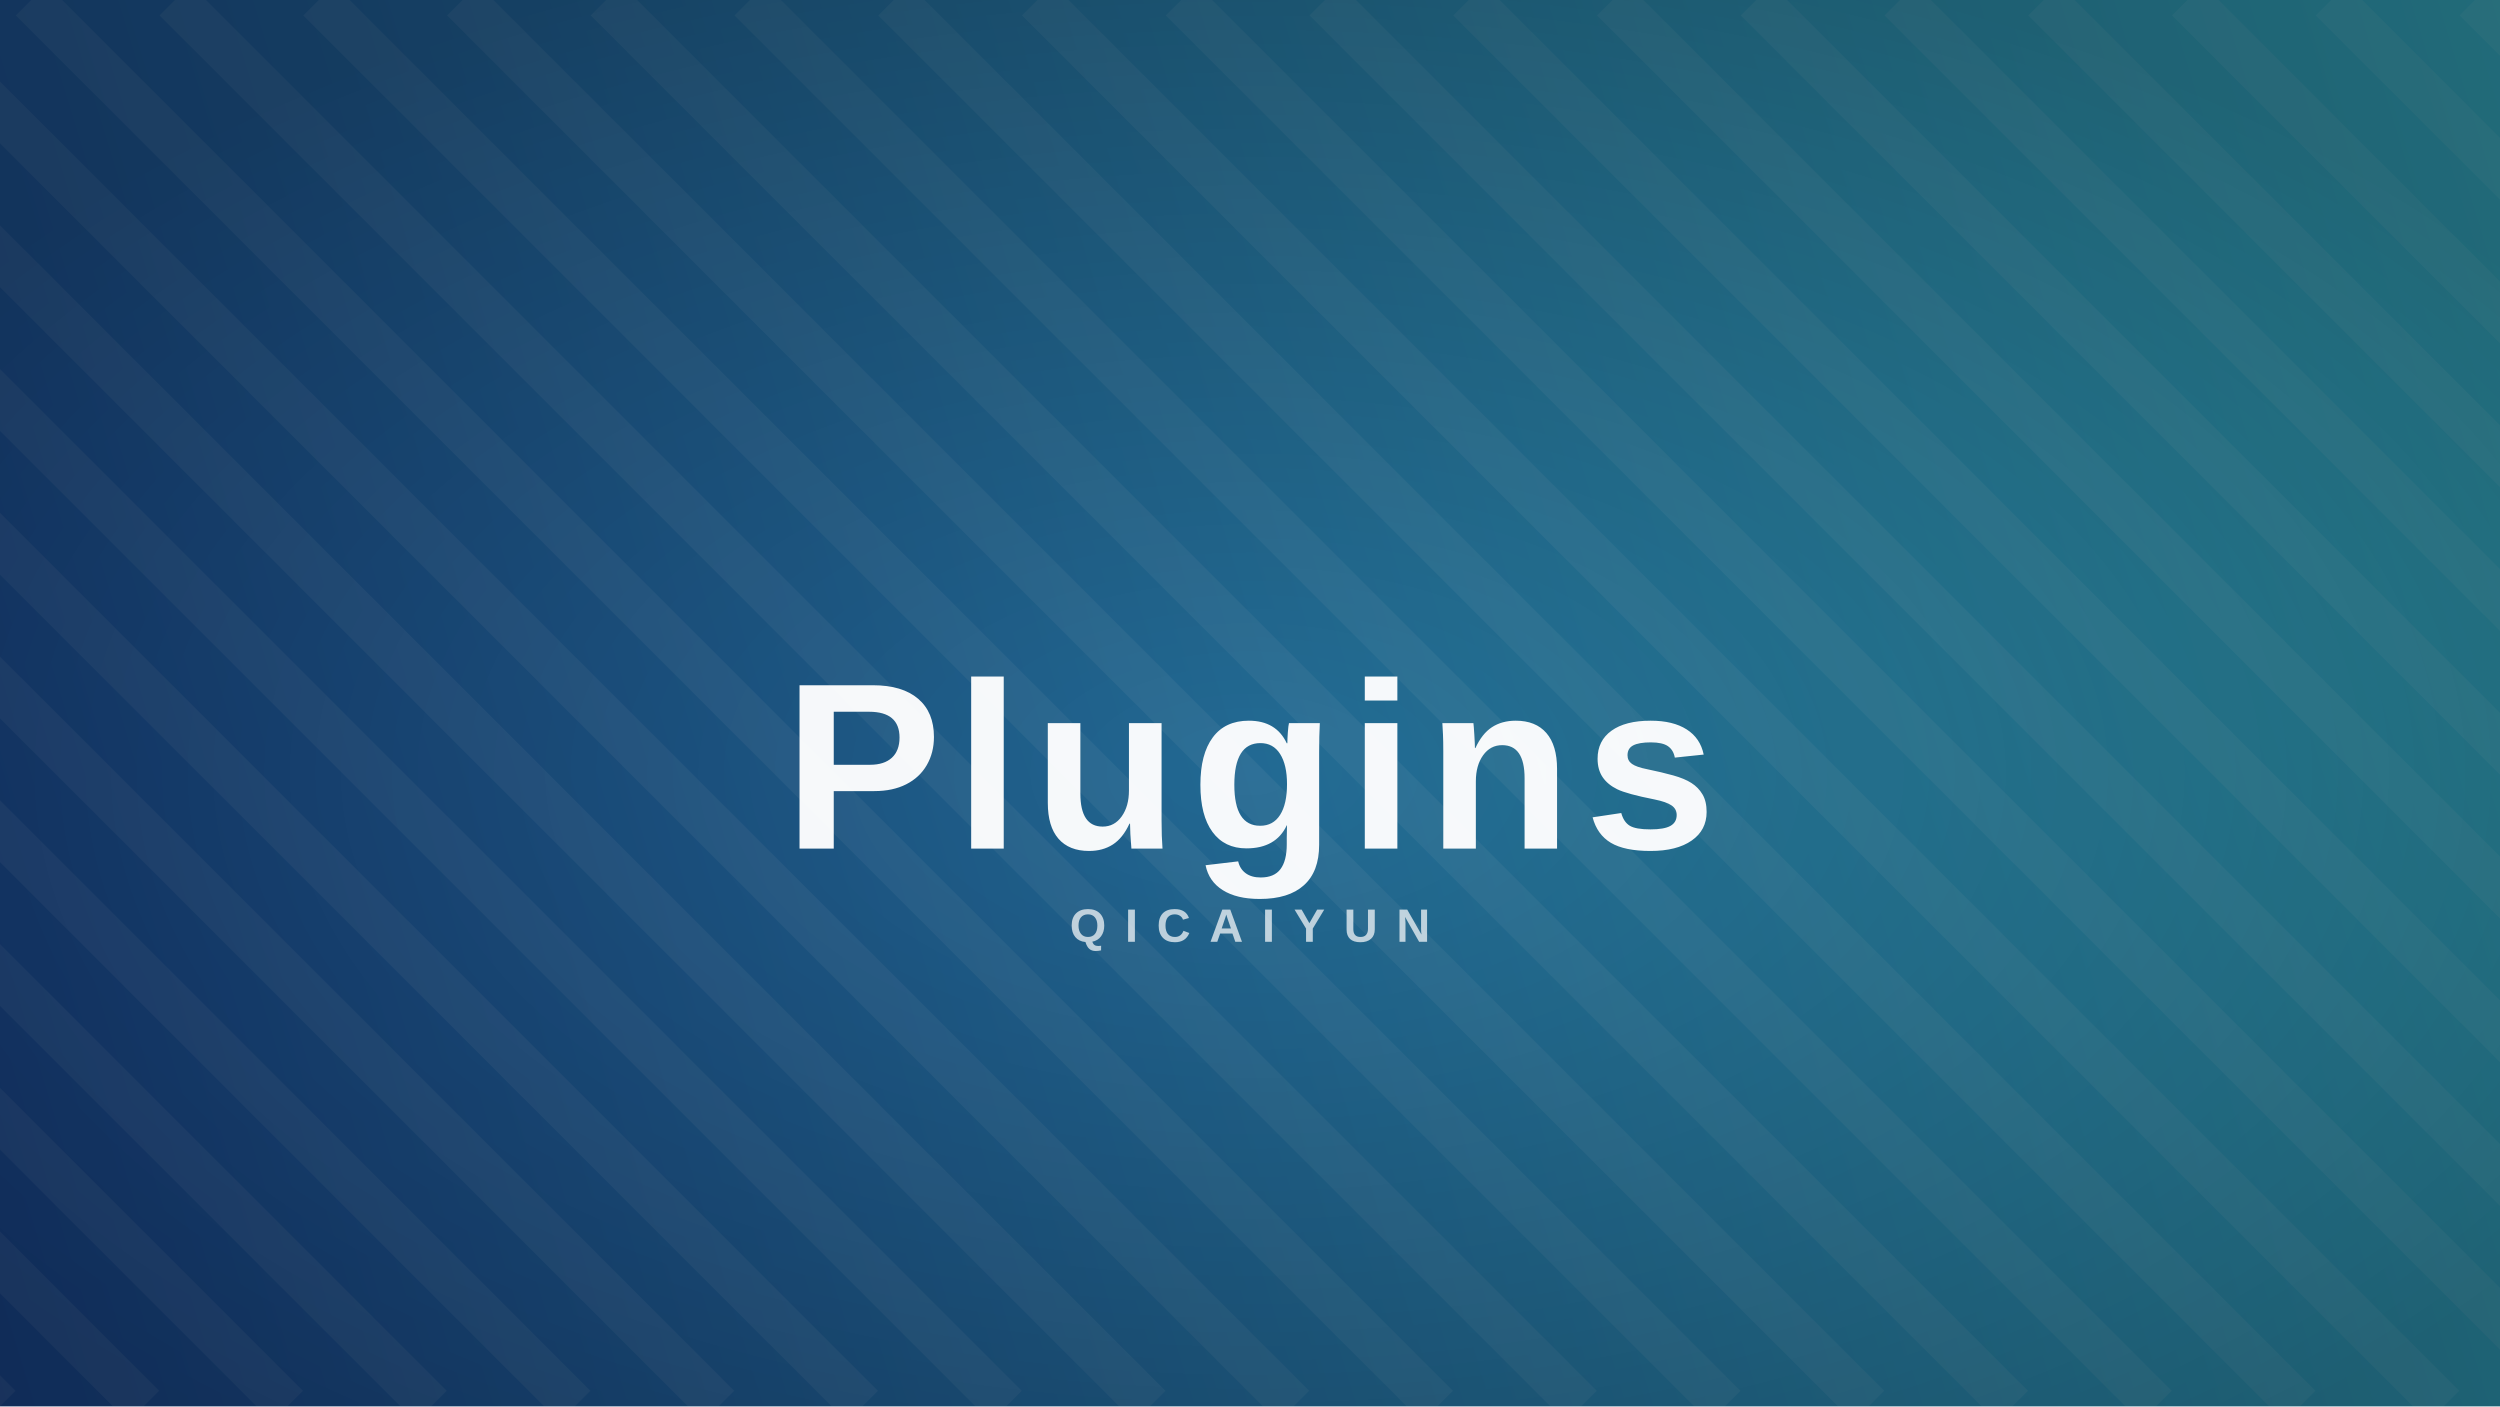
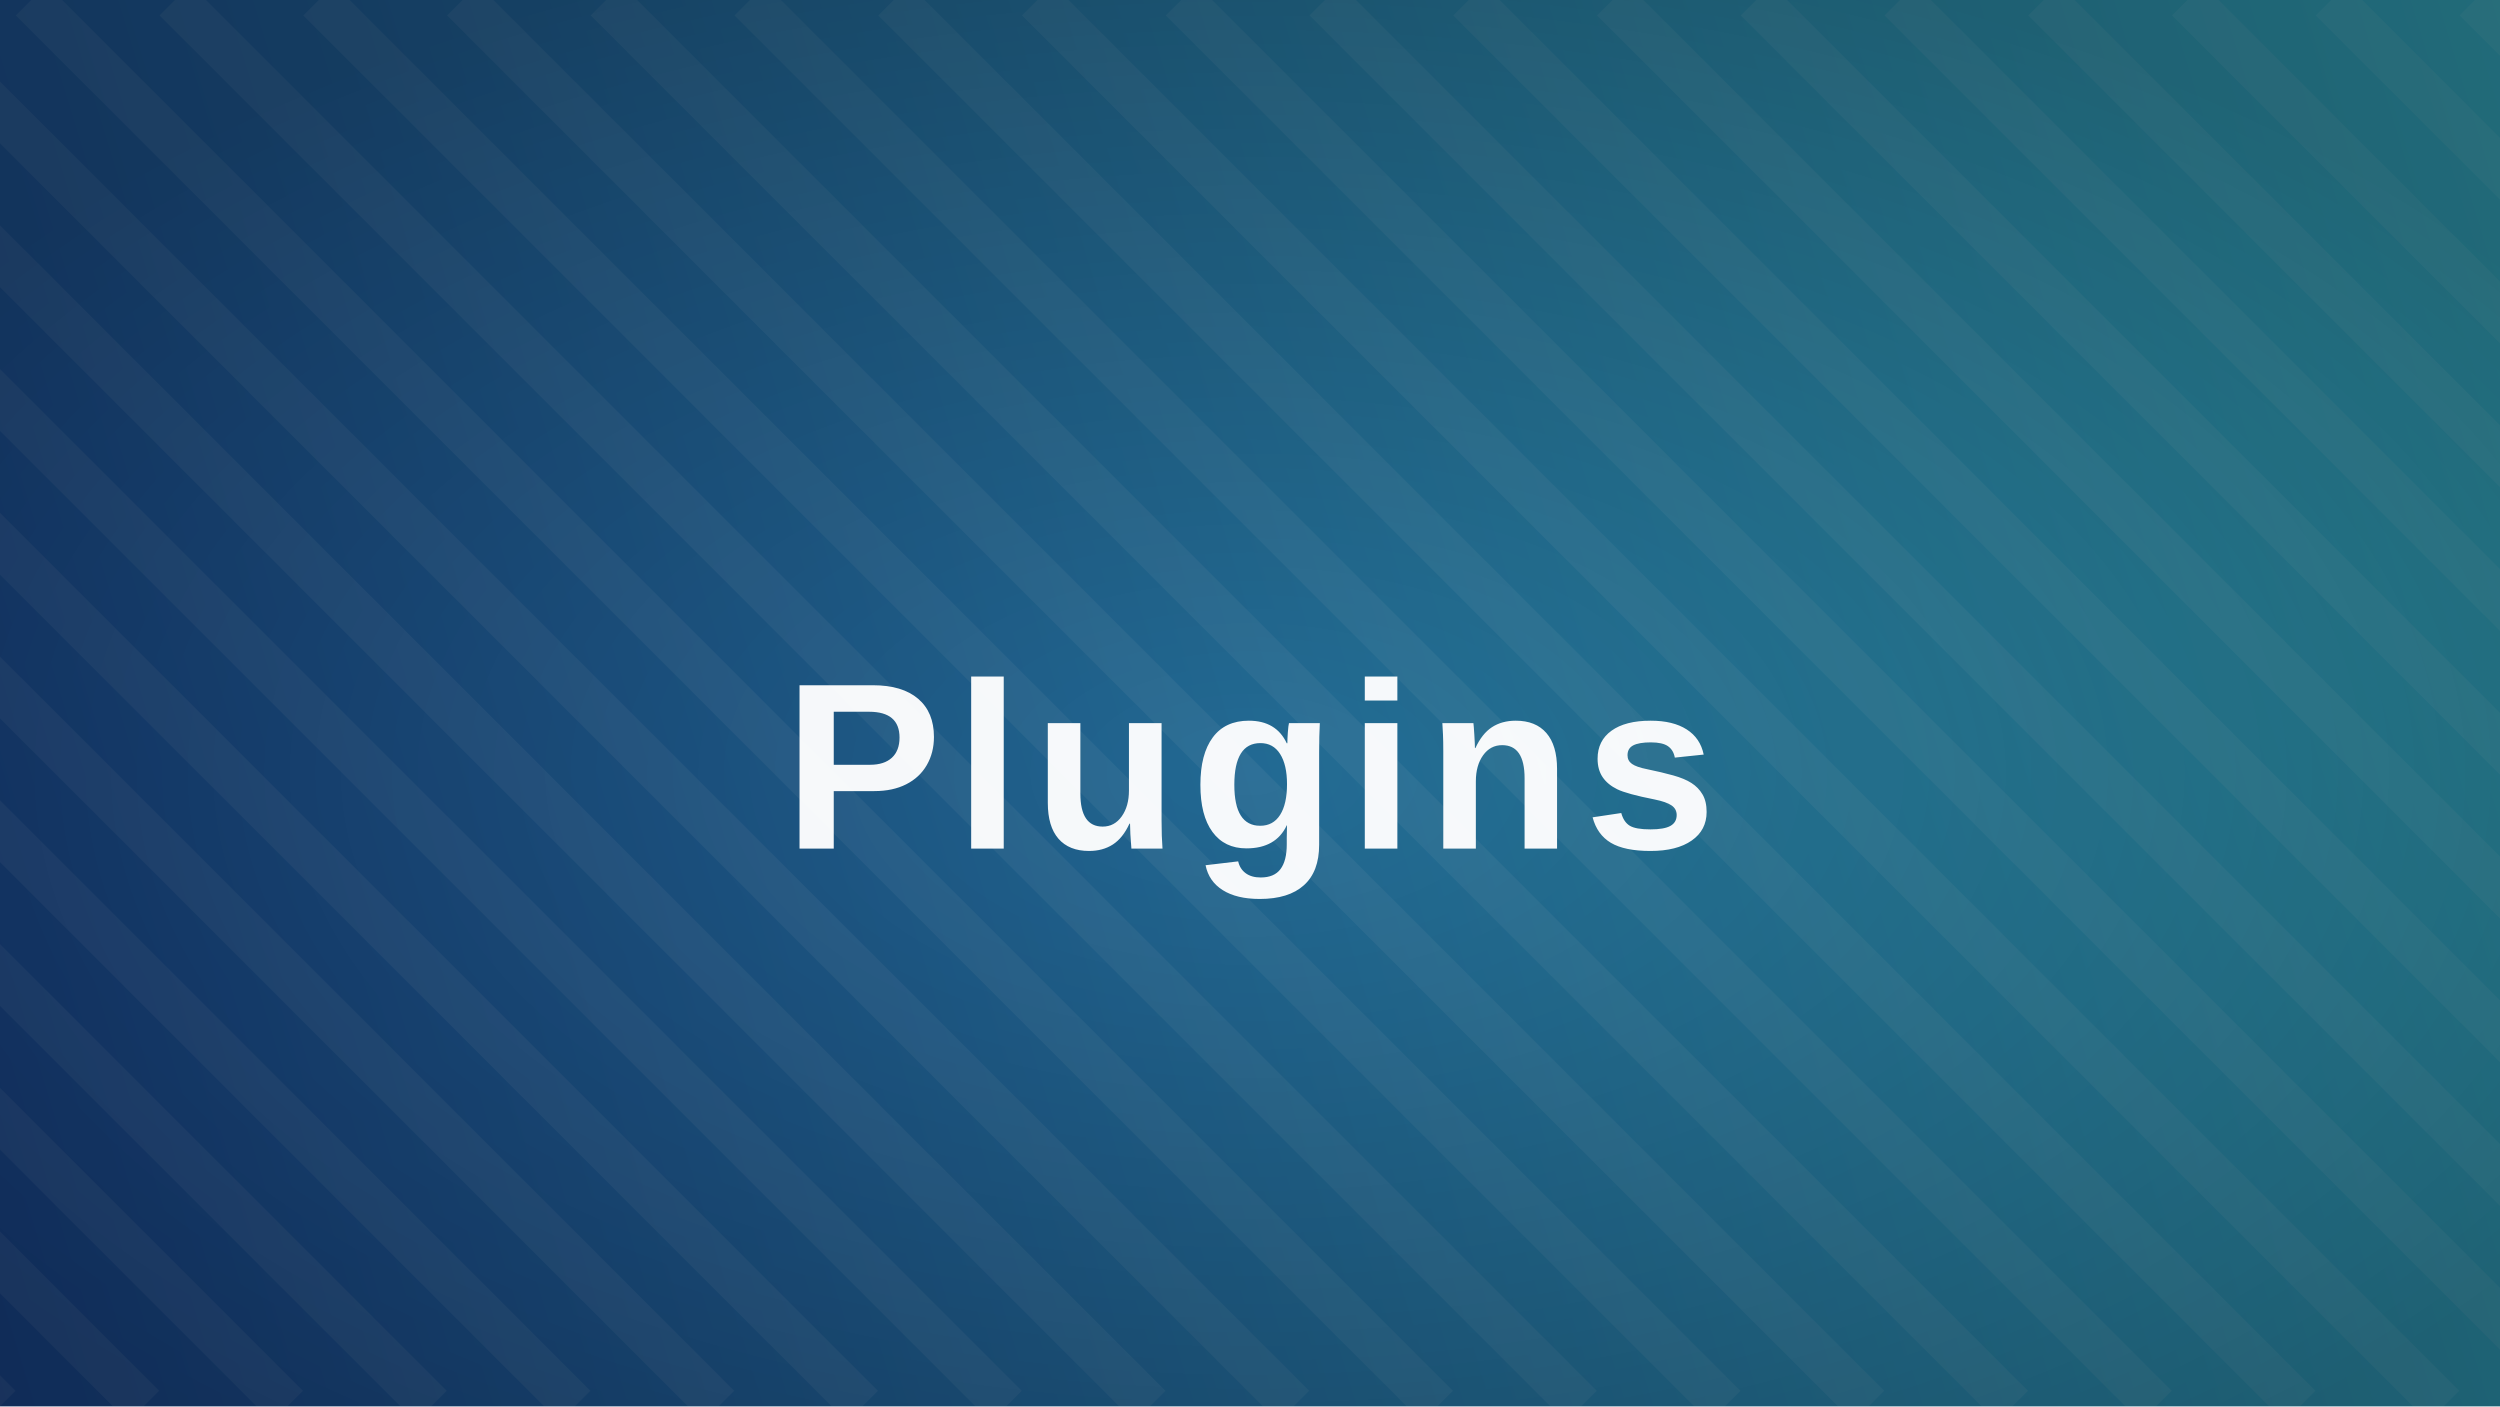
<svg xmlns="http://www.w3.org/2000/svg" viewBox="0 0 800 450" preserveAspectRatio="xMidYMid slice" role="img" aria-label="Plugins">
  <defs>
    <linearGradient id="g" x1="0" y1="0" x2="1" y2="1" gradientTransform="rotate(125 0.5 0.5)">
      <stop offset="0" stop-color="hsl(187, 66%, 54%)" />
      <stop offset="1" stop-color="hsl(221, 72%, 33%)" />
    </linearGradient>
    <radialGradient id="vig" cx="0.5" cy="0.55" r="0.62">
      <stop offset="0" stop-color="#000" stop-opacity="0.18" />
      <stop offset="1" stop-color="#000" stop-opacity="0.42" />
    </radialGradient>
  </defs>
  <rect width="800" height="450" fill="url(#g)" />
  <line x1="-450" y1="0" x2="0" y2="450" stroke="#fff" stroke-opacity="0.07" stroke-width="14" />
  <line x1="-404" y1="0" x2="46" y2="450" stroke="#fff" stroke-opacity="0.07" stroke-width="14" />
  <line x1="-358" y1="0" x2="92" y2="450" stroke="#fff" stroke-opacity="0.07" stroke-width="14" />
  <line x1="-312" y1="0" x2="138" y2="450" stroke="#fff" stroke-opacity="0.07" stroke-width="14" />
  <line x1="-266" y1="0" x2="184" y2="450" stroke="#fff" stroke-opacity="0.07" stroke-width="14" />
  <line x1="-220" y1="0" x2="230" y2="450" stroke="#fff" stroke-opacity="0.07" stroke-width="14" />
  <line x1="-174" y1="0" x2="276" y2="450" stroke="#fff" stroke-opacity="0.07" stroke-width="14" />
  <line x1="-128" y1="0" x2="322" y2="450" stroke="#fff" stroke-opacity="0.07" stroke-width="14" />
  <line x1="-82" y1="0" x2="368" y2="450" stroke="#fff" stroke-opacity="0.07" stroke-width="14" />
  <line x1="-36" y1="0" x2="414" y2="450" stroke="#fff" stroke-opacity="0.07" stroke-width="14" />
  <line x1="10" y1="0" x2="460" y2="450" stroke="#fff" stroke-opacity="0.07" stroke-width="14" />
  <line x1="56" y1="0" x2="506" y2="450" stroke="#fff" stroke-opacity="0.07" stroke-width="14" />
  <line x1="102" y1="0" x2="552" y2="450" stroke="#fff" stroke-opacity="0.07" stroke-width="14" />
  <line x1="148" y1="0" x2="598" y2="450" stroke="#fff" stroke-opacity="0.07" stroke-width="14" />
  <line x1="194" y1="0" x2="644" y2="450" stroke="#fff" stroke-opacity="0.07" stroke-width="14" />
  <line x1="240" y1="0" x2="690" y2="450" stroke="#fff" stroke-opacity="0.07" stroke-width="14" />
  <line x1="286" y1="0" x2="736" y2="450" stroke="#fff" stroke-opacity="0.07" stroke-width="14" />
  <line x1="332" y1="0" x2="782" y2="450" stroke="#fff" stroke-opacity="0.07" stroke-width="14" />
  <line x1="378" y1="0" x2="828" y2="450" stroke="#fff" stroke-opacity="0.07" stroke-width="14" />
  <line x1="424" y1="0" x2="874" y2="450" stroke="#fff" stroke-opacity="0.07" stroke-width="14" />
  <line x1="470" y1="0" x2="920" y2="450" stroke="#fff" stroke-opacity="0.07" stroke-width="14" />
  <line x1="516" y1="0" x2="966" y2="450" stroke="#fff" stroke-opacity="0.07" stroke-width="14" />
  <line x1="562" y1="0" x2="1012" y2="450" stroke="#fff" stroke-opacity="0.07" stroke-width="14" />
  <line x1="608" y1="0" x2="1058" y2="450" stroke="#fff" stroke-opacity="0.07" stroke-width="14" />
  <line x1="654" y1="0" x2="1104" y2="450" stroke="#fff" stroke-opacity="0.07" stroke-width="14" />
  <line x1="700" y1="0" x2="1150" y2="450" stroke="#fff" stroke-opacity="0.07" stroke-width="14" />
  <line x1="746" y1="0" x2="1196" y2="450" stroke="#fff" stroke-opacity="0.07" stroke-width="14" />
  <line x1="792" y1="0" x2="1242" y2="450" stroke="#fff" stroke-opacity="0.07" stroke-width="14" />
  <rect width="800" height="450" fill="url(#vig)" />
  <text x="400" y="250" text-anchor="middle" dominant-baseline="middle" font-family="'PingFang SC','Microsoft YaHei','Helvetica Neue',Arial,sans-serif" font-size="76" font-weight="800" letter-spacing="4" fill="#ffffff" fill-opacity="0.96">Plugins</text>
-   <text x="400" y="297.12" text-anchor="middle" dominant-baseline="middle" font-family="'Helvetica Neue',Arial,sans-serif" font-size="15" font-weight="600" letter-spacing="6" fill="#ffffff" fill-opacity="0.7">QICAIYUN</text>
</svg>
